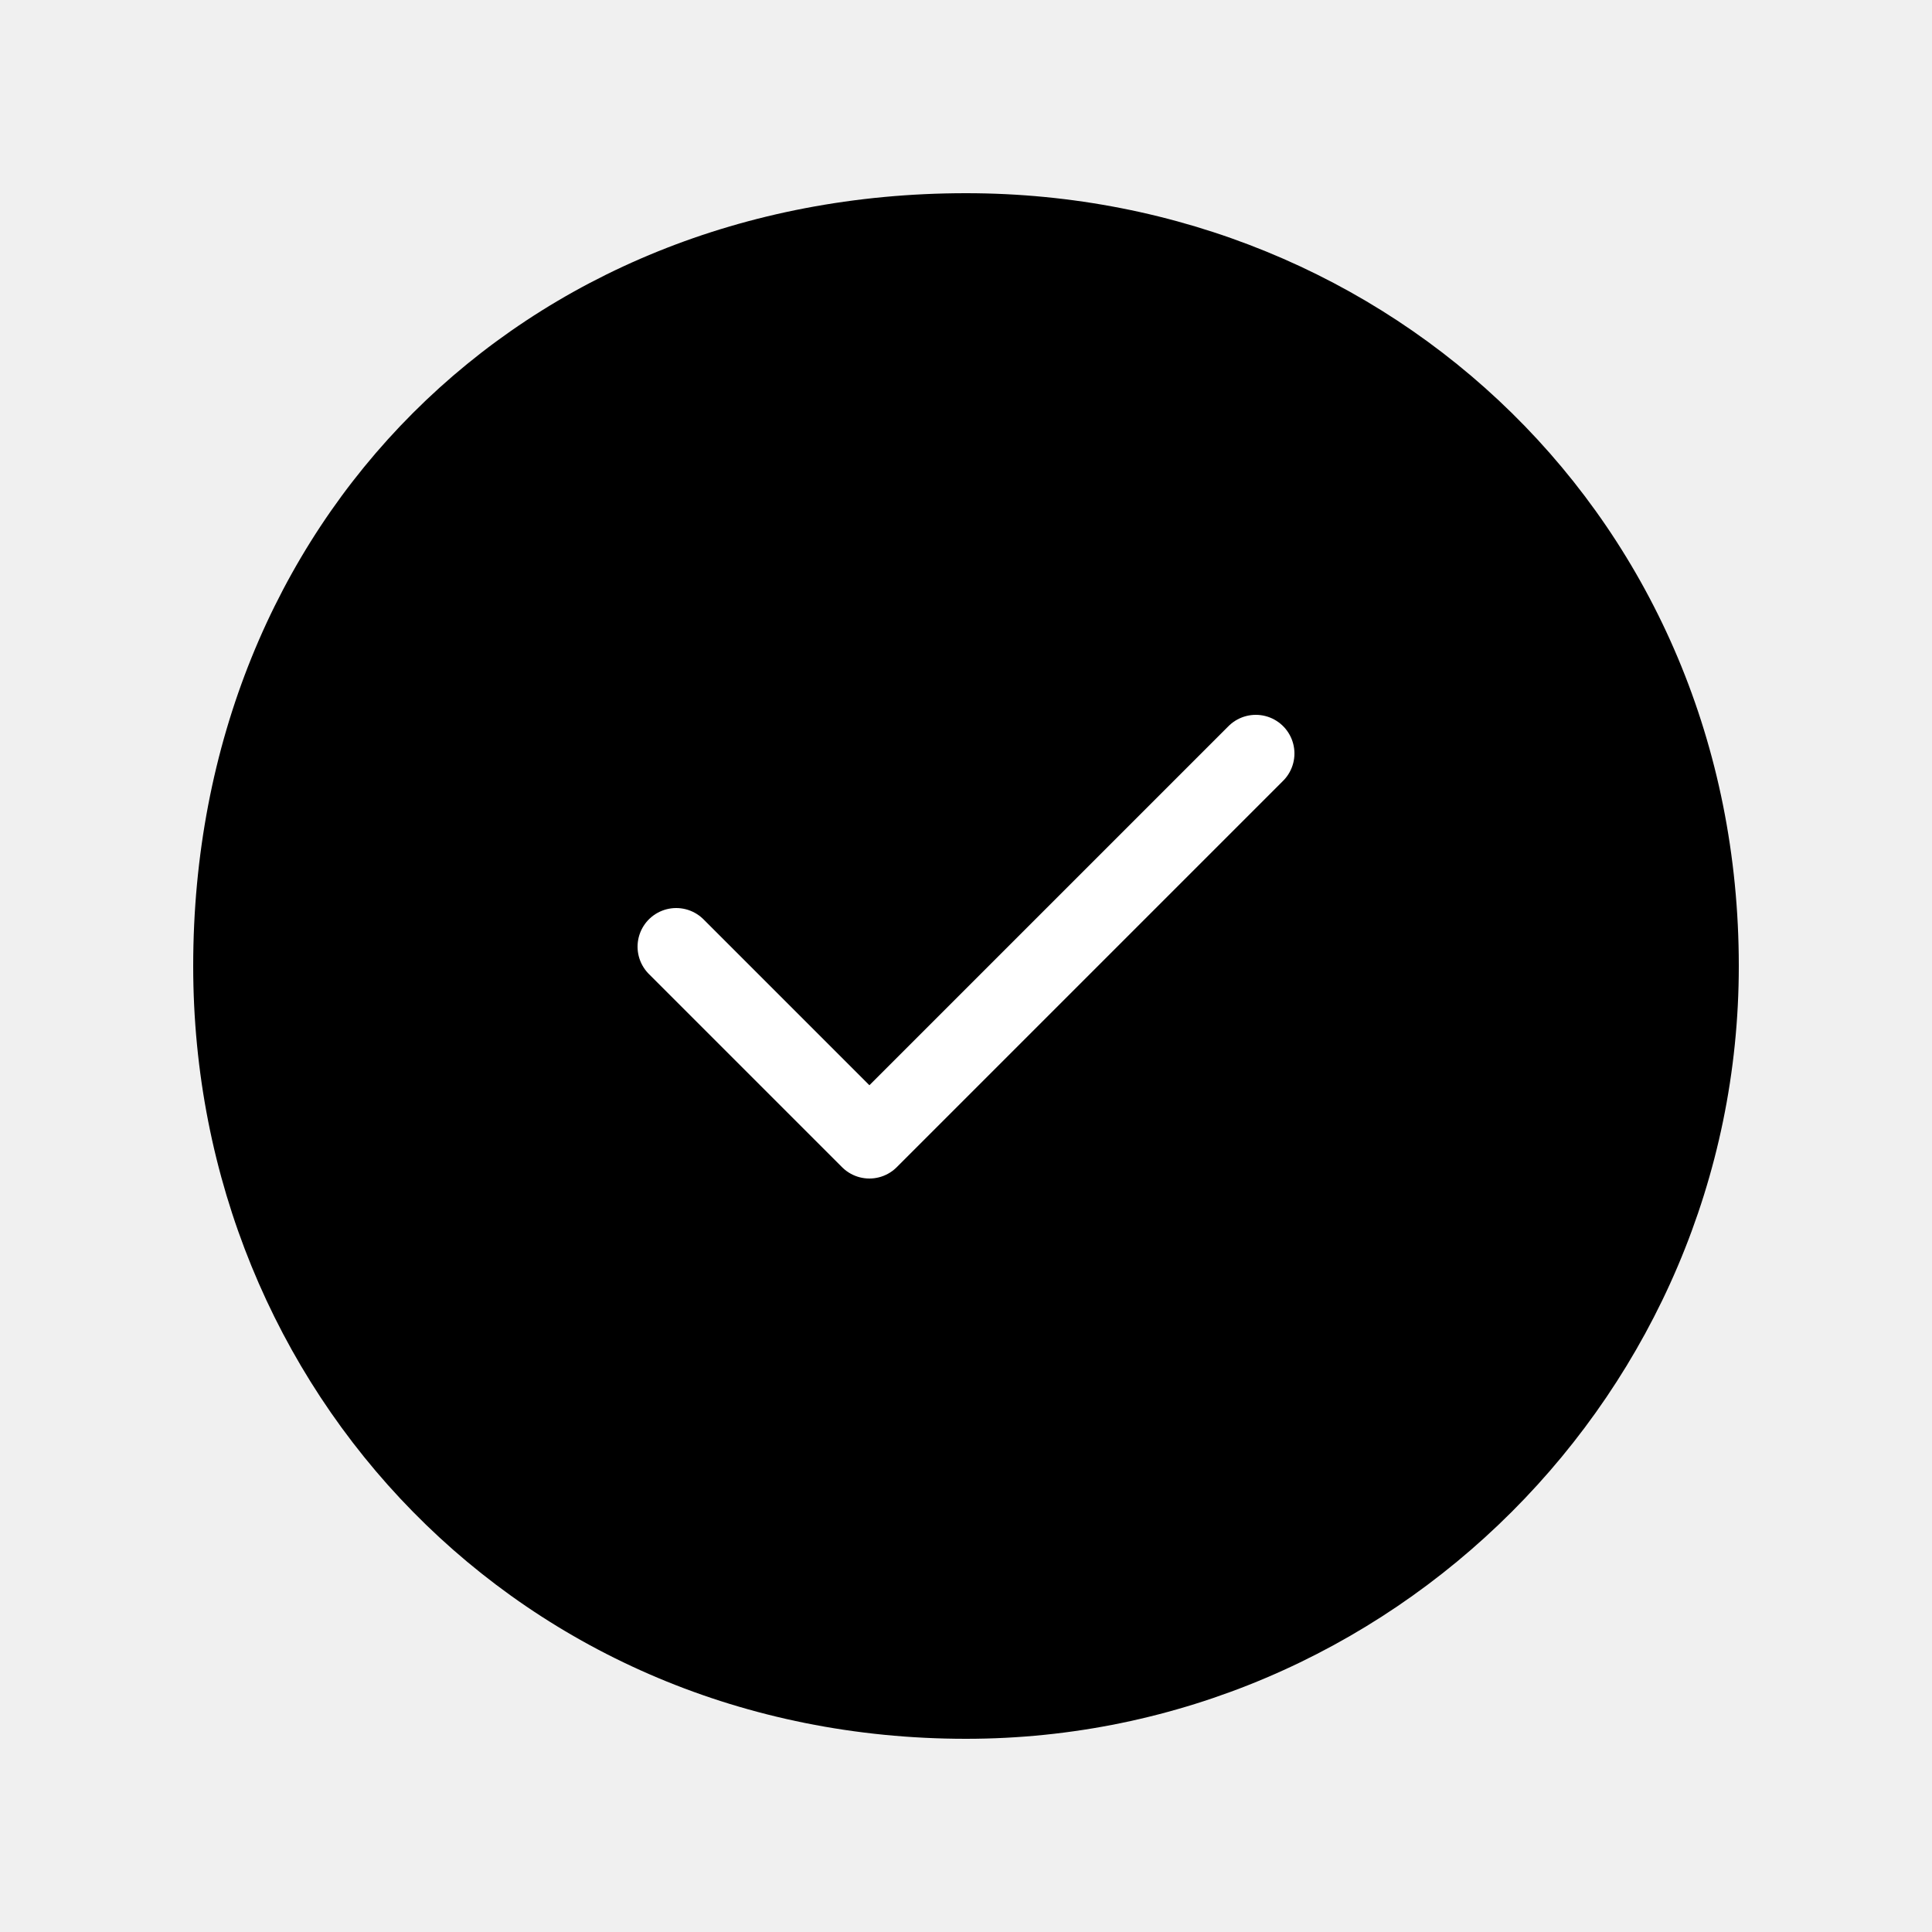
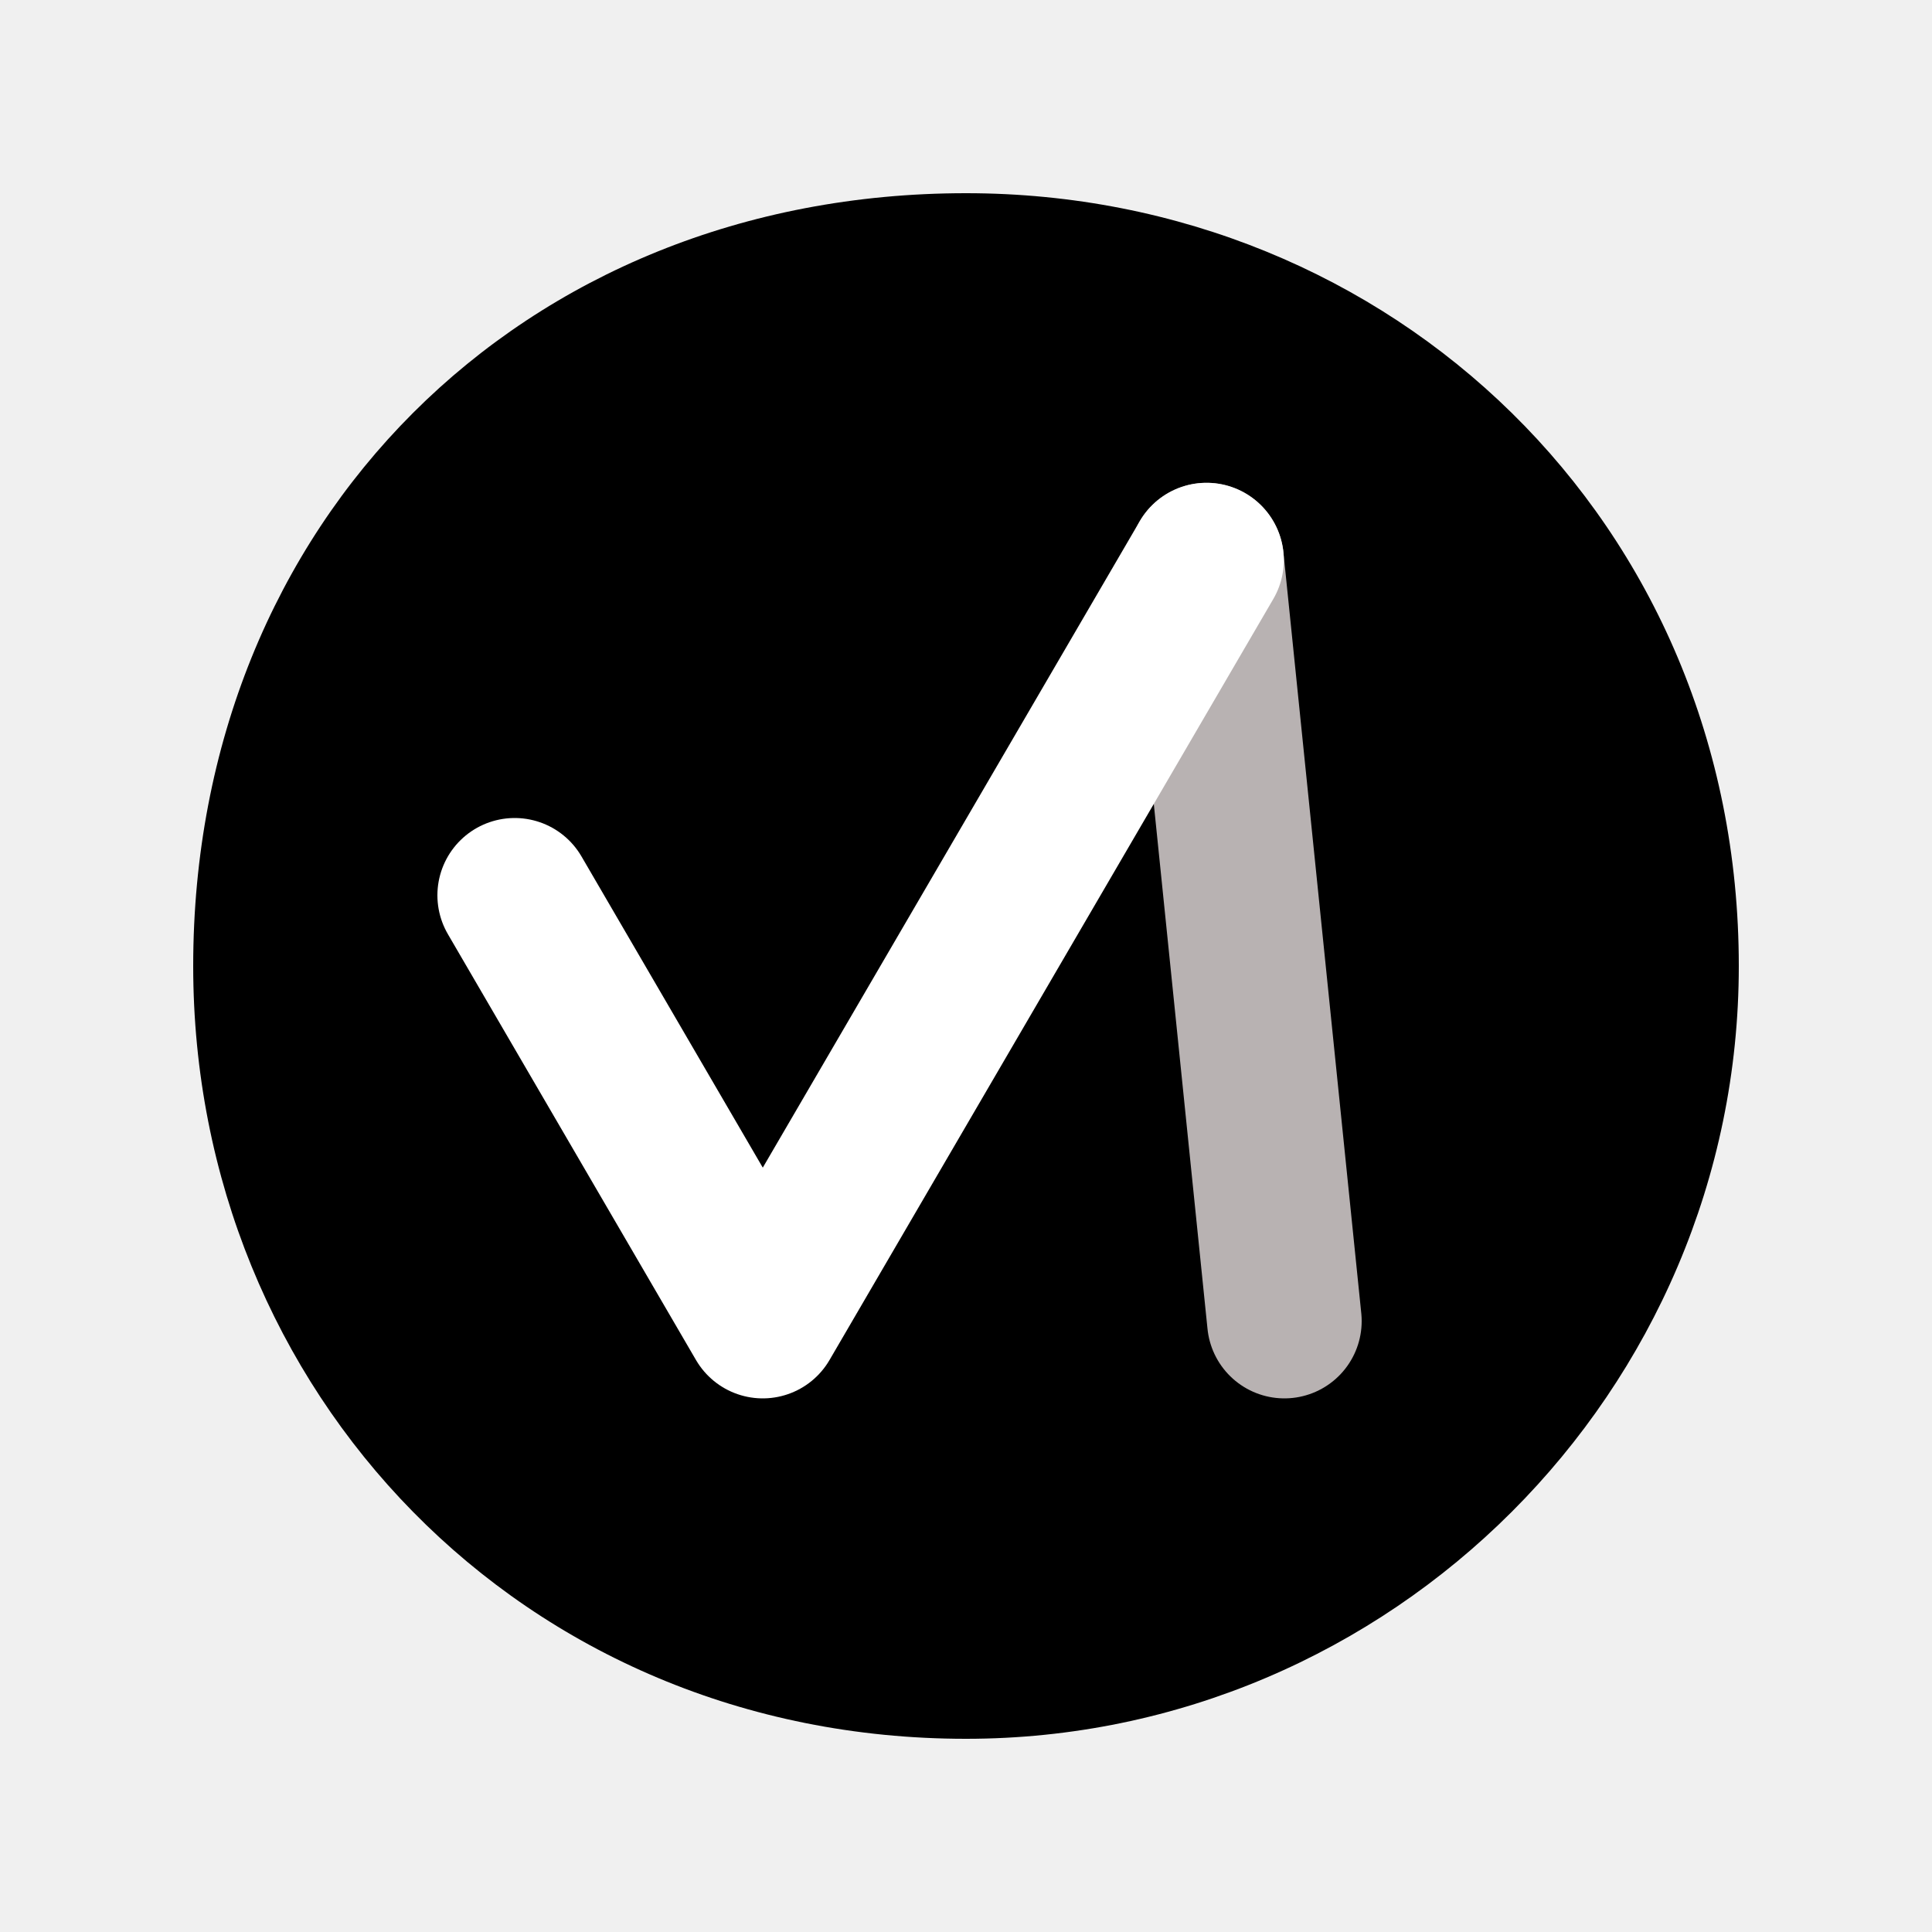
- <svg xmlns="http://www.w3.org/2000/svg" width="120" height="120" viewBox="-50 -50 100 100">
-   <path id="element_1762184158655_0.730506620694229" d="M 0 -40 C 22 -40 40 -23 40 0 C 40 22 22 40 0 40 C -23 40 -40 22 -40 0 C -40 -23 -23 -40 0 -40 Z" stroke="none" stroke-width="0" fill="#000000" fill-opacity="1" stroke-opacity="1" />
-   <path id="element_1762184158656_0.9076458769637906" d="M -15 -1 L -5 9 L 15 -11" stroke="white" stroke-width="4" fill="none" fill-opacity="1" stroke-opacity="1" stroke-linecap="round" stroke-linejoin="round" />
+ <svg xmlns="http://www.w3.org/2000/svg" viewBox="-50 -50 100 100">
+   <path d="M 0 -40 C 22 -40 40 -23 40 0 C 40 22 22 40 0 40 C -23 40 -40 22 -40 0 C -40 -23 -23 -40 0 -40 Z" stroke="none" stroke-width="0" fill="#000000" fill-opacity="1" stroke-opacity="1" />
+   <path d="M 12.45 -21.01 L 16.48 18.38" stroke="#b8b2b2" stroke-width="8" fill="none" fill-opacity="1" stroke-opacity="1" stroke-linecap="round" stroke-linejoin="round" />
+   <path d="M -23.36 -3.66 L -10.52 18.38 L 12.45 -21.01" stroke="white" stroke-width="8" fill="none" fill-opacity="1" stroke-opacity="1" stroke-linecap="round" stroke-linejoin="round" />
</svg>
